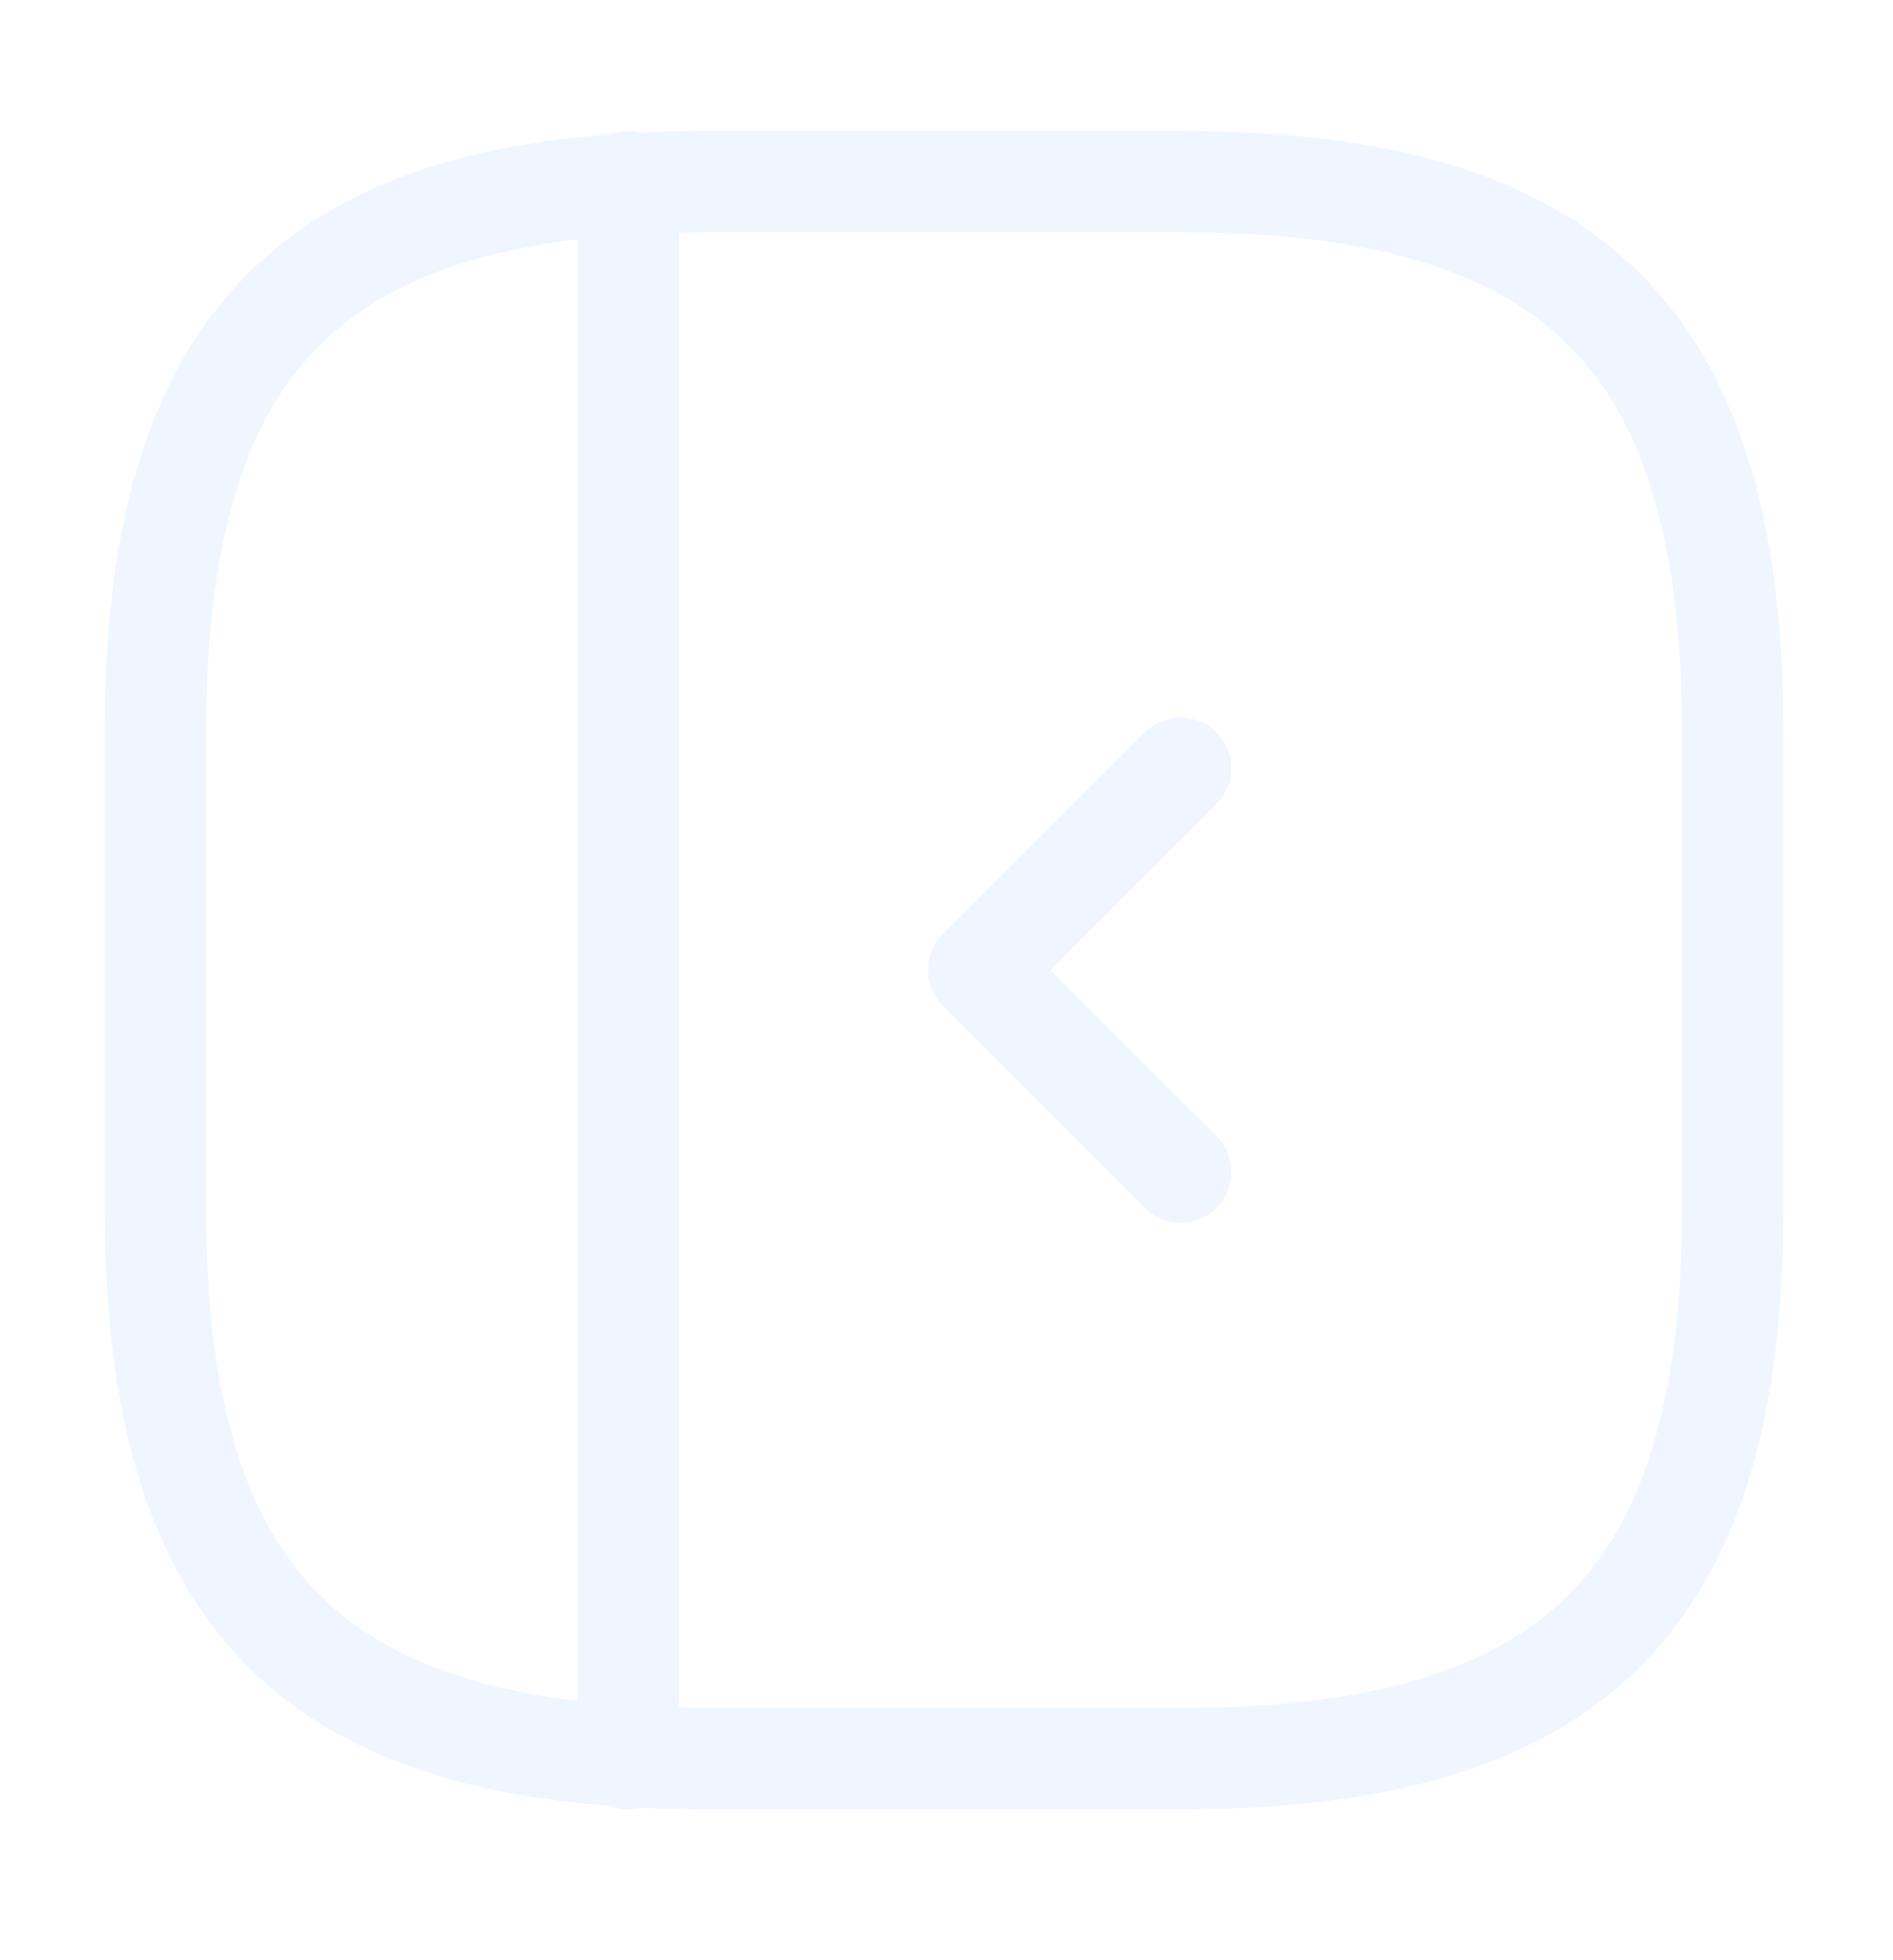
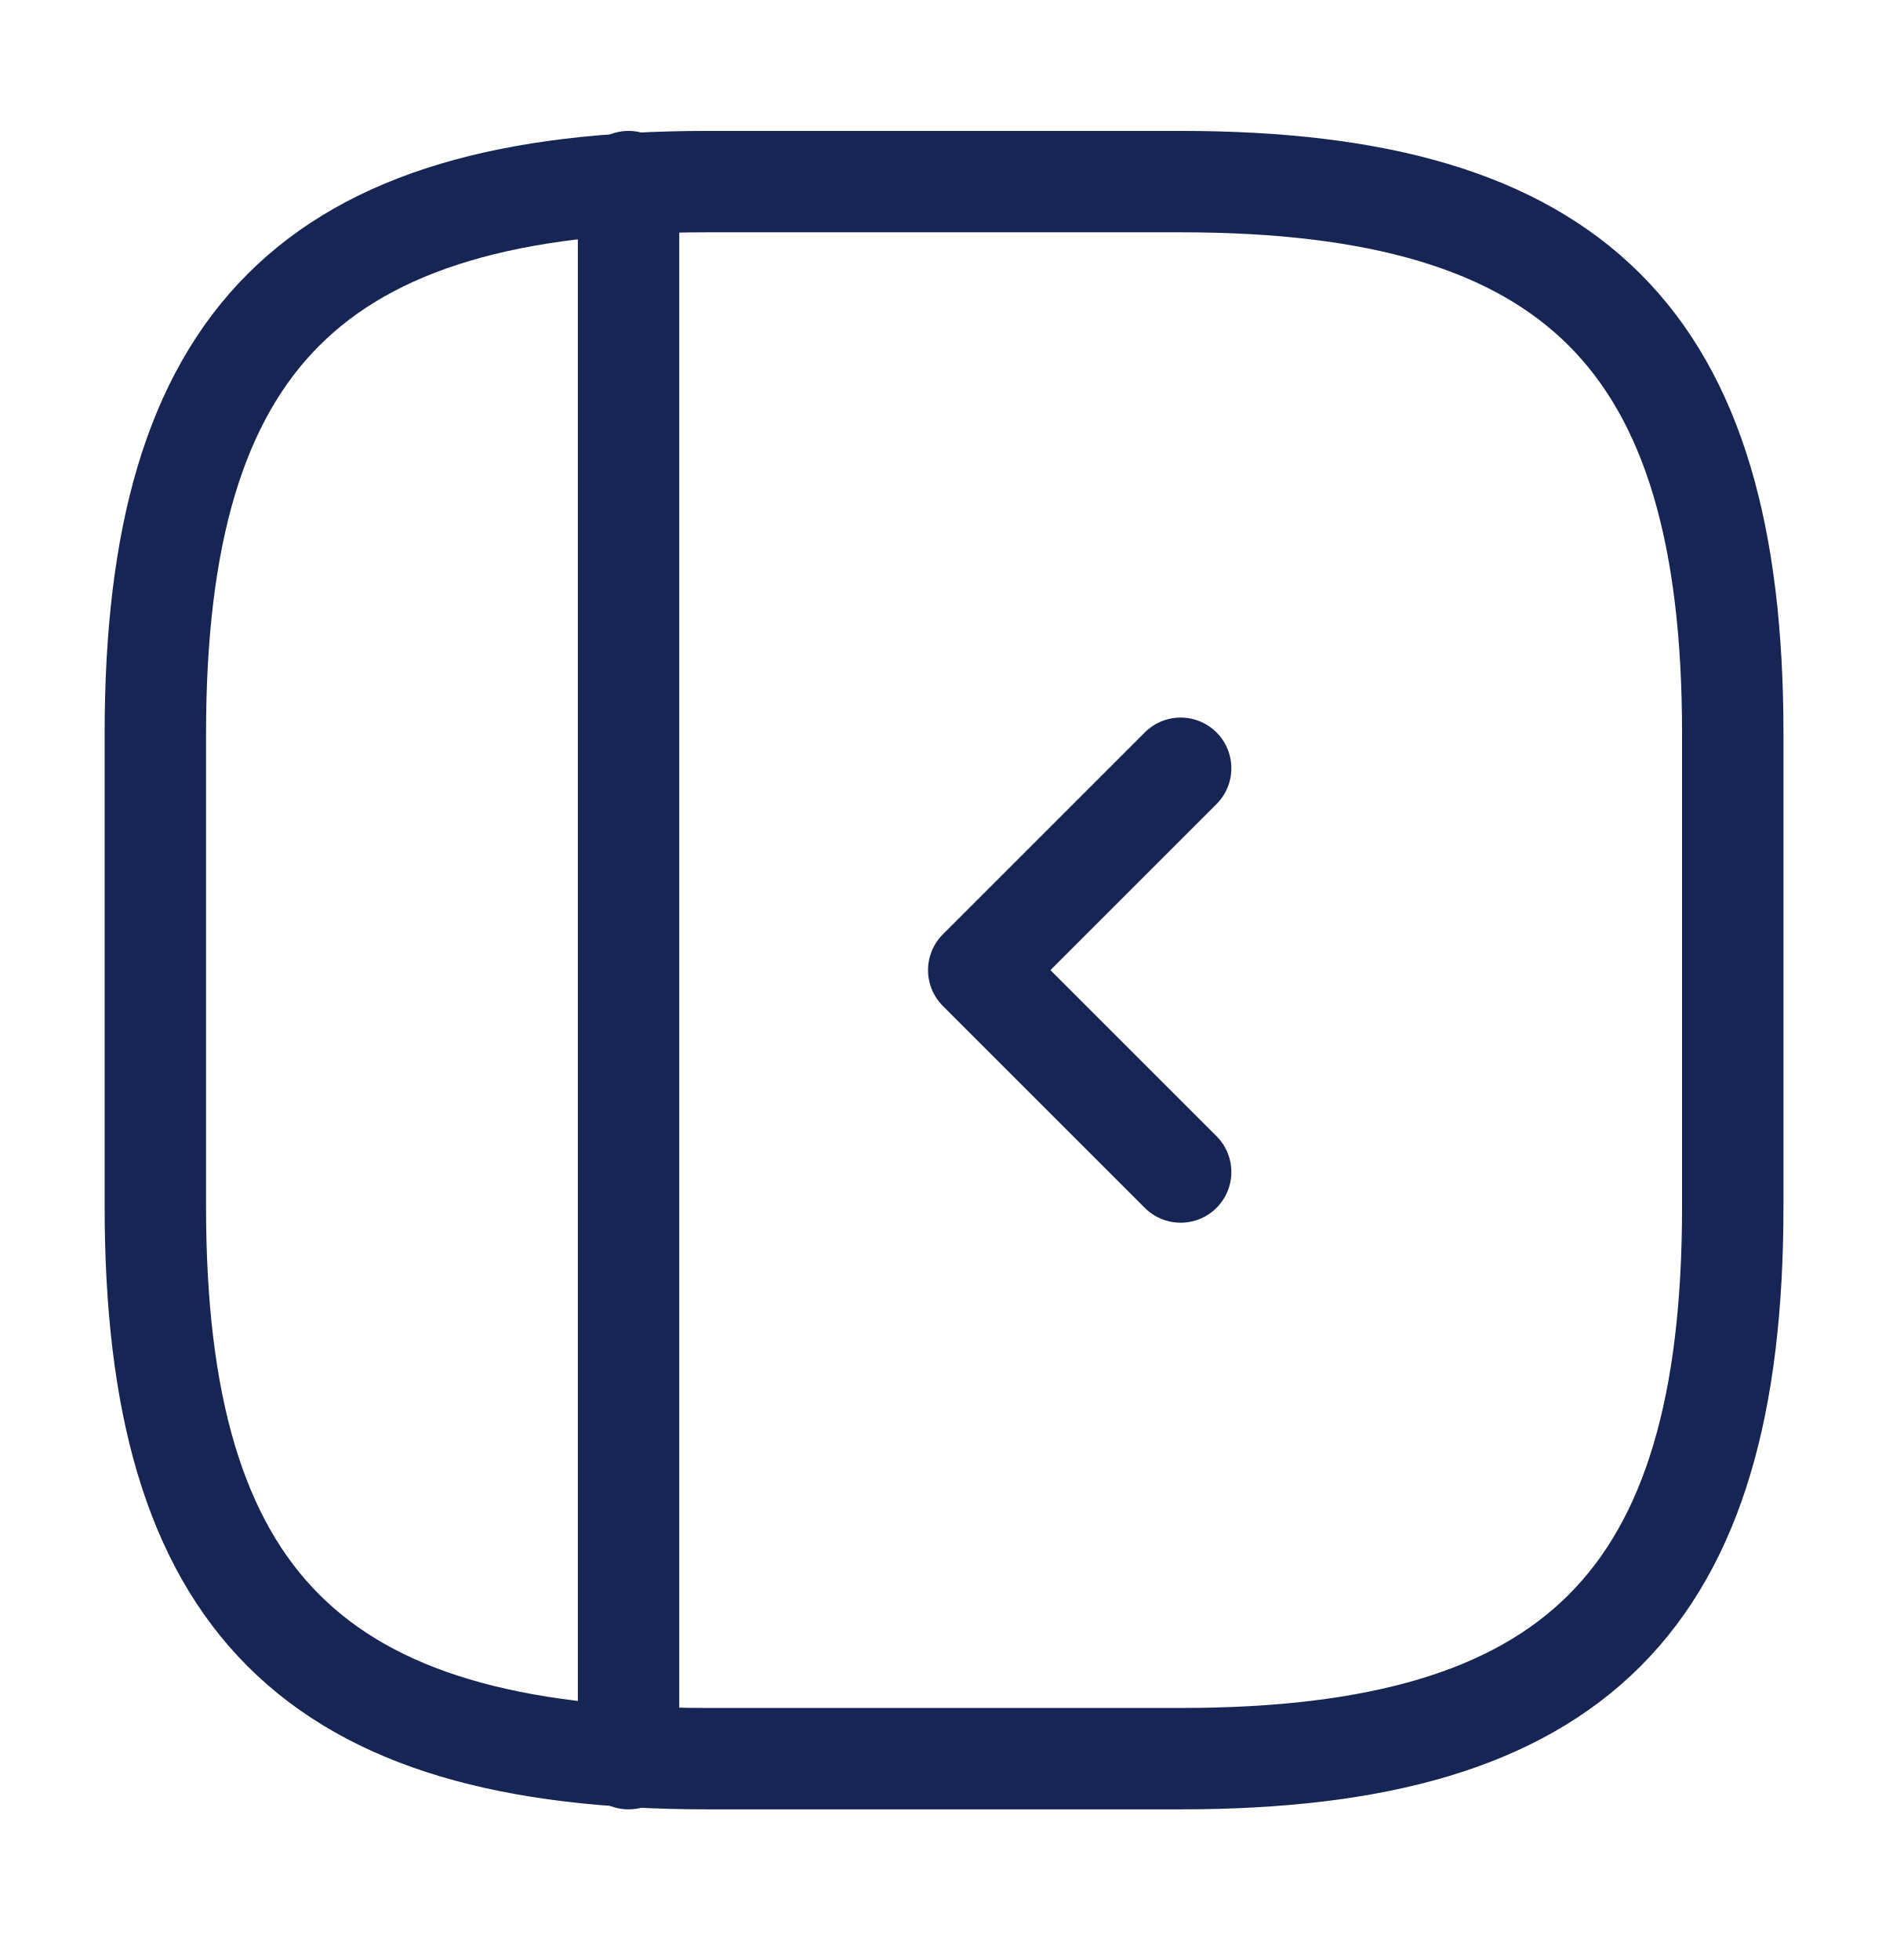
<svg xmlns="http://www.w3.org/2000/svg" width="28" height="29" viewBox="0 0 28 29" fill="none">
-   <path d="M25.632 17.854V10.854C25.632 5.021 23.298 2.687 17.465 2.687H10.465C4.632 2.687 2.298 5.021 2.298 10.854V17.854C2.298 23.687 4.632 26.021 10.465 26.021H17.465C23.298 26.021 25.632 23.687 25.632 17.854Z" stroke="#EFF6FF" stroke-width="1.5" stroke-linecap="round" stroke-linejoin="round" />
-   <path d="M9.298 2.687V26.021" stroke="#EFF6FF" stroke-width="1.5" stroke-linecap="round" stroke-linejoin="round" />
-   <path d="M17.465 11.367L14.478 14.354L17.465 17.341" stroke="#EFF6FF" stroke-width="1.5" stroke-linecap="round" stroke-linejoin="round" />
+   <path d="M25.632 17.854V10.854C25.632 5.021 23.298 2.687 17.465 2.687H10.465C4.632 2.687 2.298 5.021 2.298 10.854V17.854C2.298 23.687 4.632 26.021 10.465 26.021H17.465C23.298 26.021 25.632 23.687 25.632 17.854Z" stroke="#172554" stroke-width="1.5" stroke-linecap="round" stroke-linejoin="round" />
+   <path d="M9.298 2.687V26.021" stroke="#172554" stroke-width="1.5" stroke-linecap="round" stroke-linejoin="round" />
+   <path d="M17.465 11.367L14.478 14.354L17.465 17.341" stroke="#172554" stroke-width="1.5" stroke-linecap="round" stroke-linejoin="round" />
</svg>
